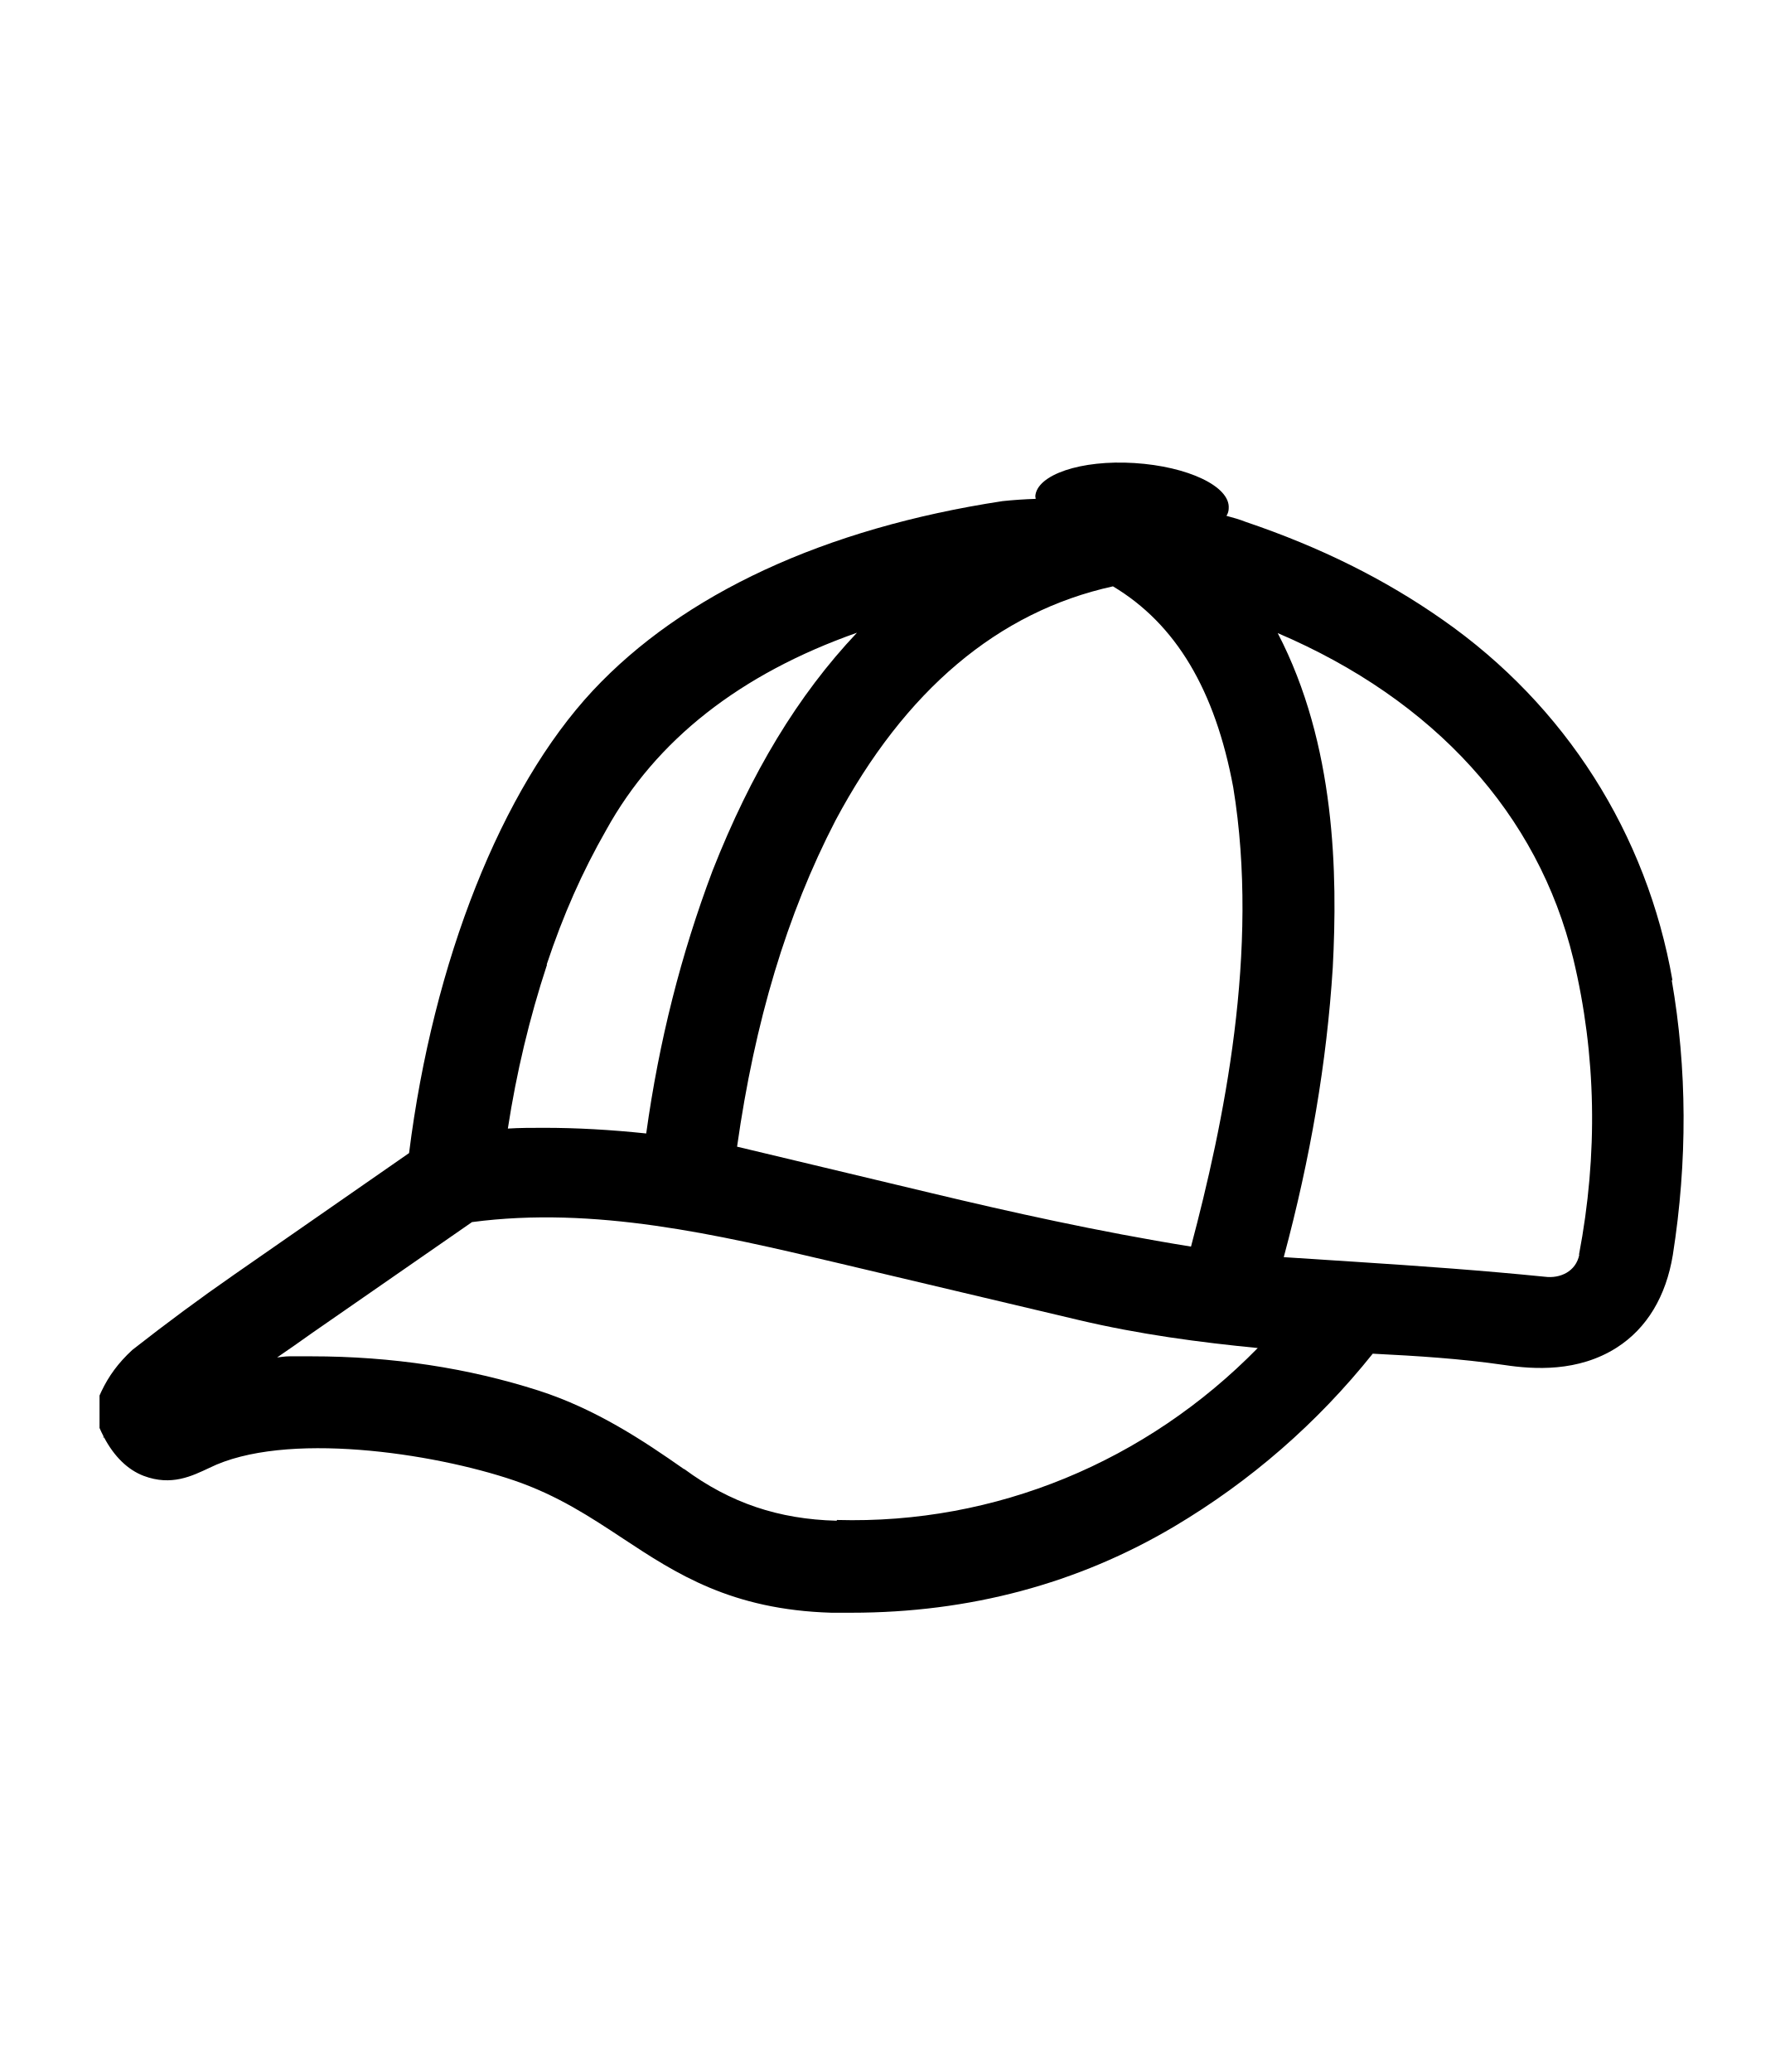
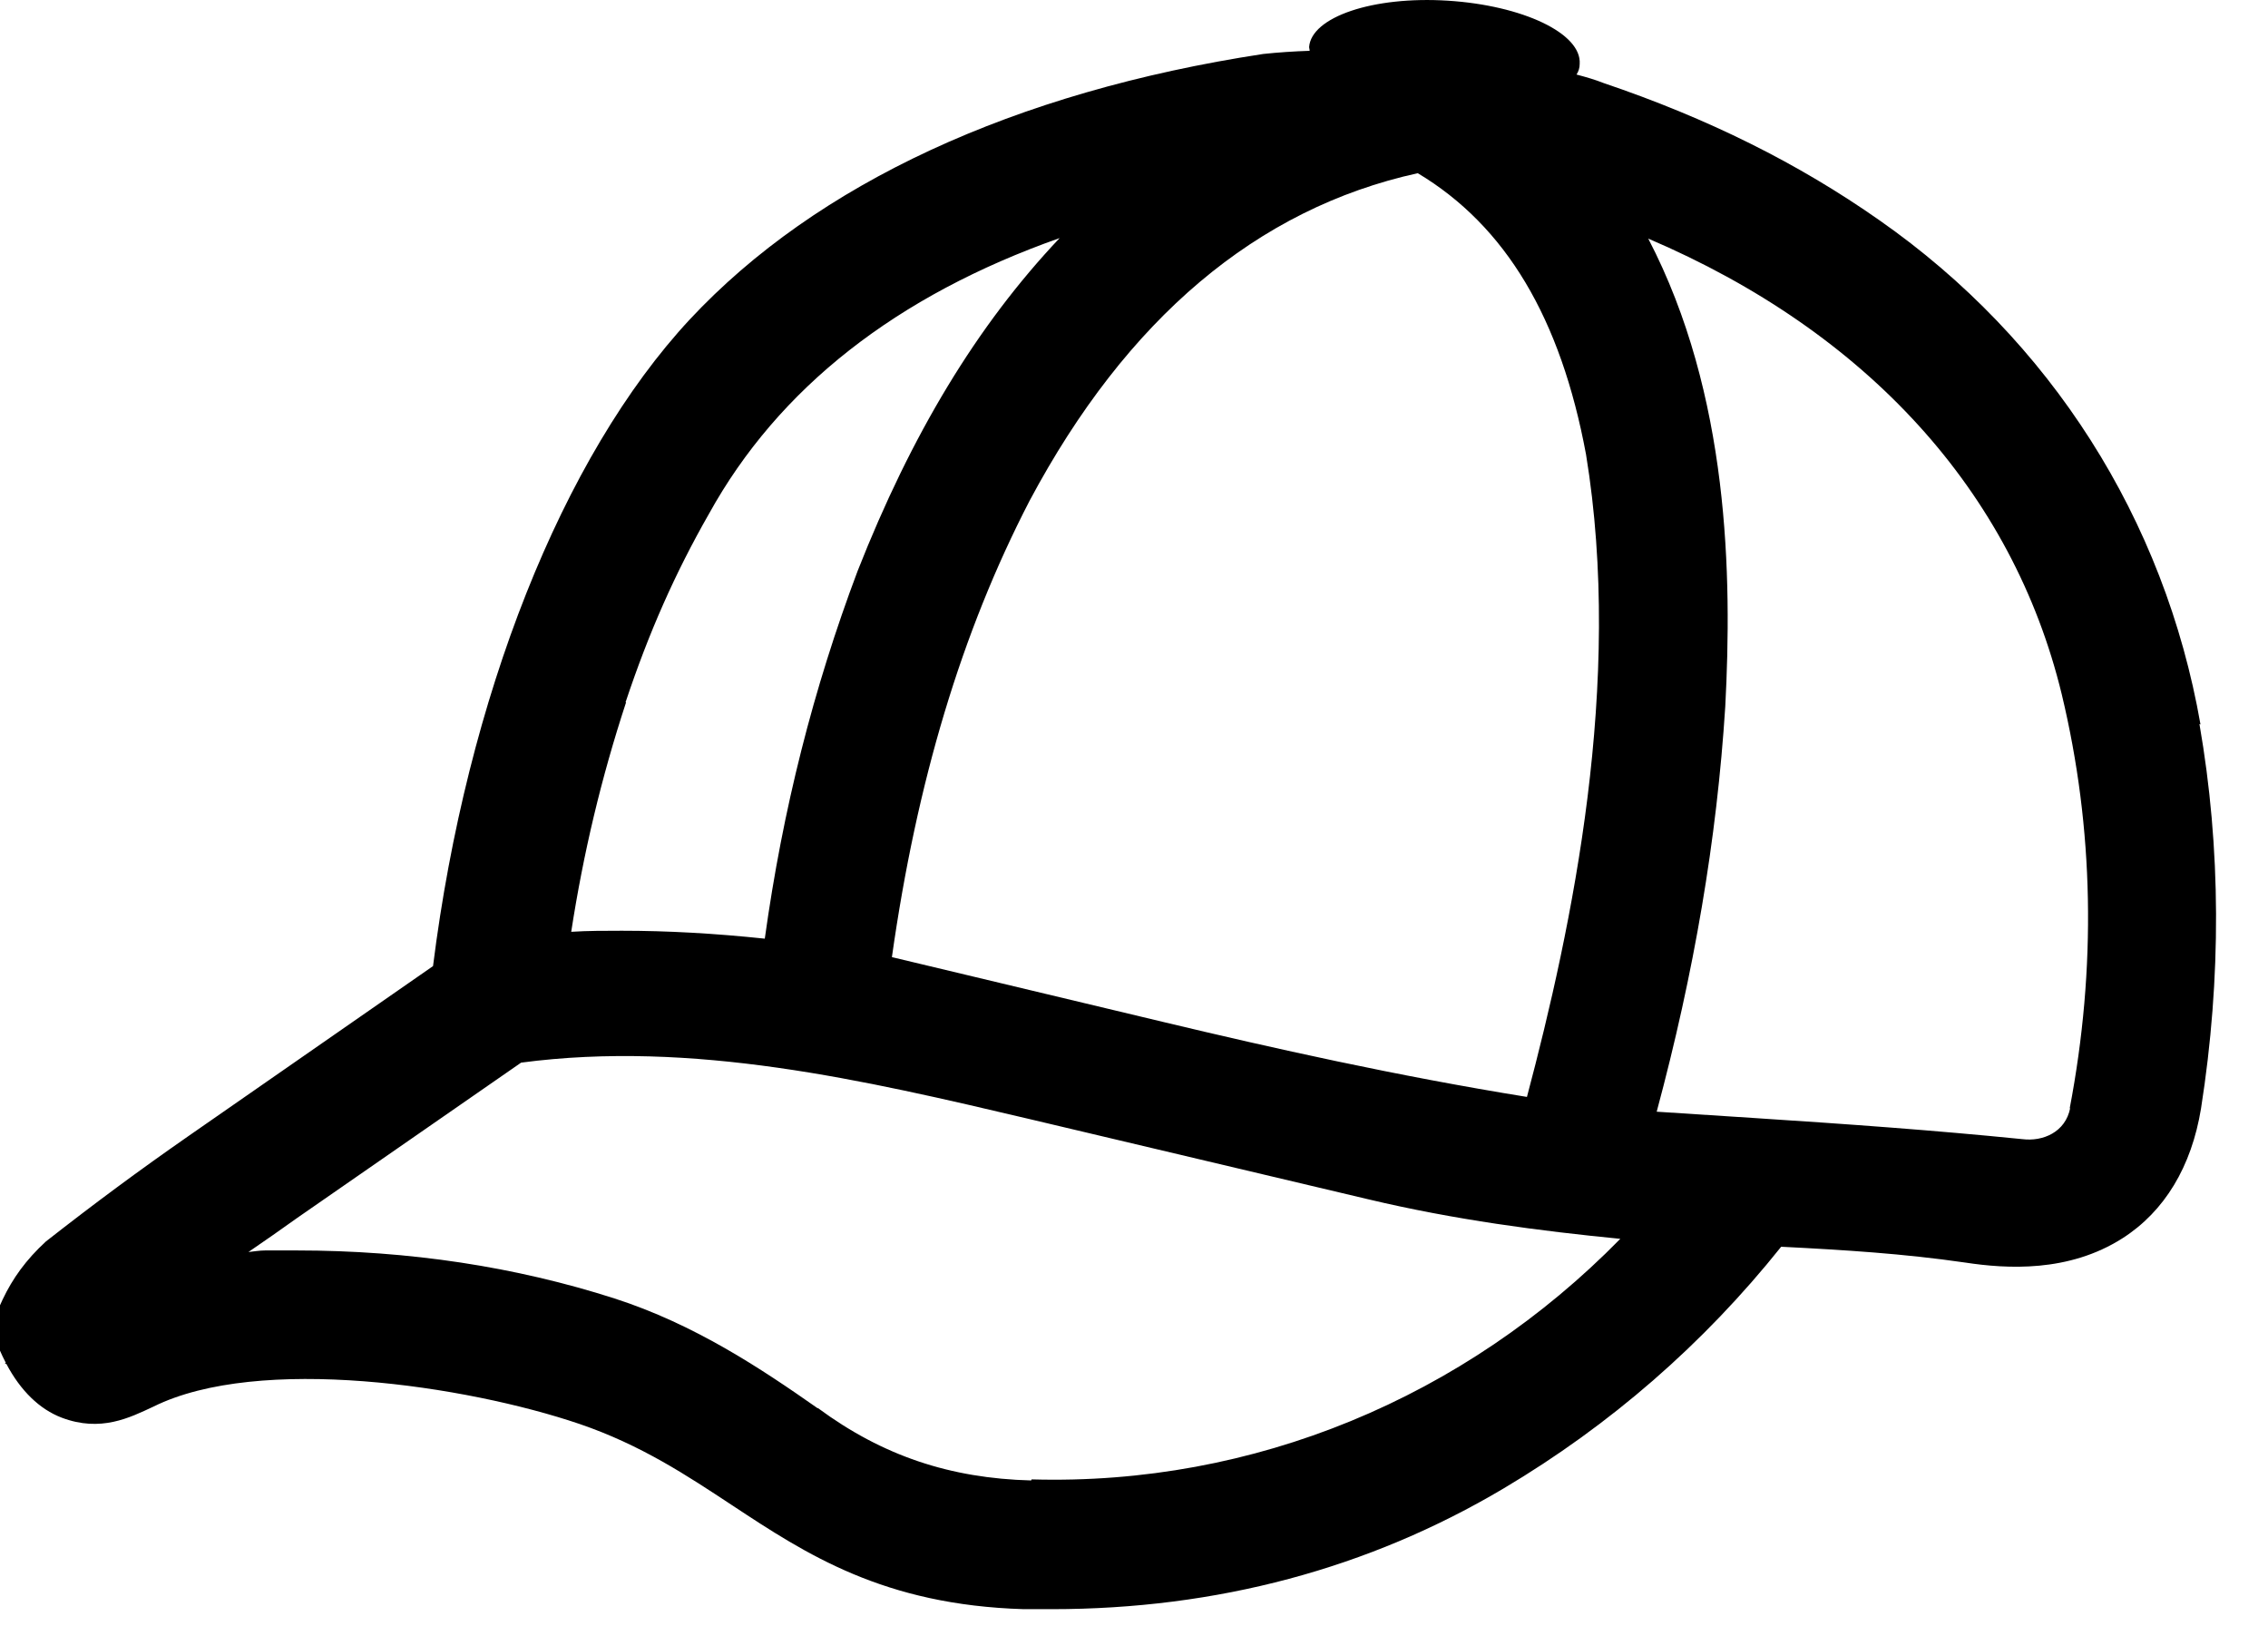
- <svg xmlns="http://www.w3.org/2000/svg" id="Layer_9" data-name="Layer 9" viewBox="0 0 47.33 54.95">
-   <path d="M44.36,26c-.68-3.89-2.84-7.29-6.09-9.56-1.54-1.08-3.25-1.93-5.23-2.6-.15-.06-.32-.11-.51-.16.04-.06.06-.13.06-.2.04-.58-1.08-1.11-2.5-1.2s-2.59.31-2.63.88c0,.02.01.04.01.07-.3.01-.6.03-.88.06-4.72.72-8.47,2.46-10.87,5.03-2.42,2.6-4.23,7.17-4.87,12.26l-4.62,3.21c-.95.66-1.8,1.29-2.72,2.01-.38.35-.63.7-.82,1.1l-.05.11v.86s.05.11.05.11c.02.04.04.08.06.12l-.02.02h.03c.27.51.63.86,1.05,1.02.74.28,1.29,0,1.74-.21,2-.99,5.93-.4,8.08.33,1.17.4,2.04.98,2.89,1.54,1.41.93,2.87,1.89,5.53,1.97.18,0,.35,0,.53,0,3.13,0,6.01-.77,8.57-2.29,2.02-1.2,3.79-2.74,5.26-4.58,1.19.06,2.32.13,3.49.3.79.12,1.96.19,2.98-.46.8-.51,1.31-1.36,1.49-2.46.39-2.48.38-4.94-.03-7.29ZM29.52,15.55c1.67,1,2.71,2.75,3.19,5.33.71,4.33-.26,8.94-1.12,12.18-2.48-.4-4.84-.93-6.85-1.41l-5.19-1.24c.47-3.32,1.32-6.16,2.61-8.65,1.84-3.45,4.31-5.54,7.36-6.21ZM14.5,25.58c.44-1.32.94-2.45,1.58-3.57,1.32-2.39,3.56-4.14,6.65-5.23-1.57,1.66-2.81,3.72-3.83,6.31-.84,2.23-1.42,4.52-1.76,6.97-.95-.1-1.84-.15-2.71-.15-.32,0-.65,0-.96.02.23-1.49.57-2.92,1.04-4.35ZM22.19,40.33c-1.54-.04-2.82-.47-4.04-1.37h-.01c-1.07-.75-2.33-1.59-3.85-2.08-1.87-.6-3.89-.91-6.03-.91-.2,0-.39,0-.59,0-.11,0-.22.02-.32.03.31-.21.62-.43.93-.65l4.24-2.94c3.25-.43,6.5.33,9.64,1.07l6.42,1.52c1.64.39,3.25.6,4.78.75-2.95,3.01-6.95,4.68-11.16,4.56ZM41.89,33.27c-.09.46-.52.64-.91.59-1.7-.17-3.24-.28-5.08-.4l-1.85-.12c.71-2.64,1.14-5.16,1.3-7.68.13-2.47.08-5.91-1.46-8.87,4.15,1.77,6.91,4.8,7.84,8.64.61,2.54.66,5.18.15,7.85Z" />
+ <svg xmlns="http://www.w3.org/2000/svg" width="43" height="31" viewBox="0 0 43 31" fill="none">
+   <path d="M41.72 13.733C41.04 9.843 38.88 6.443 35.63 4.173C34.09 3.093 32.38 2.243 30.4 1.573C30.25 1.513 30.08 1.463 29.89 1.413C29.93 1.353 29.95 1.283 29.95 1.213C29.99 0.633 28.87 0.103 27.45 0.013C26.03 -0.077 24.86 0.323 24.82 0.893C24.82 0.913 24.83 0.933 24.83 0.963C24.53 0.973 24.23 0.993 23.95 1.023C19.23 1.743 15.48 3.483 13.08 6.053C10.66 8.653 8.85 13.223 8.21 18.313L3.59 21.523C2.64 22.183 1.79 22.813 0.87 23.533C0.49 23.883 0.24 24.233 0.05 24.633L0 24.743V25.603L0.05 25.713C0.07 25.753 0.09 25.793 0.11 25.833L0.09 25.853H0.12C0.39 26.363 0.75 26.713 1.17 26.873C1.91 27.153 2.46 26.873 2.91 26.663C4.91 25.673 8.84 26.263 10.99 26.993C12.16 27.393 13.03 27.973 13.88 28.533C15.29 29.463 16.75 30.423 19.41 30.503C19.59 30.503 19.76 30.503 19.94 30.503C23.07 30.503 25.95 29.733 28.51 28.213C30.53 27.013 32.3 25.473 33.77 23.633C34.96 23.693 36.09 23.763 37.26 23.933C38.05 24.053 39.22 24.123 40.24 23.473C41.04 22.963 41.55 22.113 41.73 21.013C42.12 18.533 42.11 16.073 41.7 13.723L41.72 13.733ZM26.88 3.283C28.55 4.283 29.59 6.033 30.07 8.613C30.78 12.943 29.81 17.553 28.95 20.793C26.47 20.393 24.11 19.863 22.1 19.383L16.91 18.143C17.38 14.823 18.23 11.983 19.52 9.493C21.36 6.043 23.83 3.953 26.88 3.283ZM11.86 13.313C12.3 11.993 12.8 10.863 13.44 9.743C14.76 7.353 17 5.603 20.09 4.513C18.52 6.173 17.28 8.233 16.26 10.823C15.42 13.053 14.84 15.343 14.5 17.793C13.55 17.693 12.66 17.643 11.79 17.643C11.47 17.643 11.14 17.643 10.83 17.663C11.06 16.173 11.4 14.743 11.87 13.313H11.86ZM19.55 28.063C18.01 28.023 16.73 27.593 15.51 26.693H15.5C14.43 25.943 13.17 25.103 11.65 24.613C9.78 24.013 7.76 23.703 5.62 23.703C5.42 23.703 5.23 23.703 5.03 23.703C4.92 23.703 4.81 23.723 4.71 23.733C5.02 23.523 5.33 23.303 5.64 23.083L9.88 20.143C13.13 19.713 16.38 20.473 19.52 21.213L25.94 22.733C27.58 23.123 29.19 23.333 30.72 23.483C27.77 26.493 23.77 28.163 19.56 28.043L19.55 28.063ZM39.25 21.003C39.16 21.463 38.73 21.643 38.34 21.593C36.64 21.423 35.1 21.313 33.26 21.193L31.41 21.073C32.12 18.433 32.55 15.913 32.71 13.393C32.84 10.923 32.79 7.483 31.25 4.523C35.4 6.293 38.16 9.323 39.09 13.163C39.7 15.703 39.75 18.343 39.24 21.013L39.25 21.003Z" fill="black" />
</svg>
